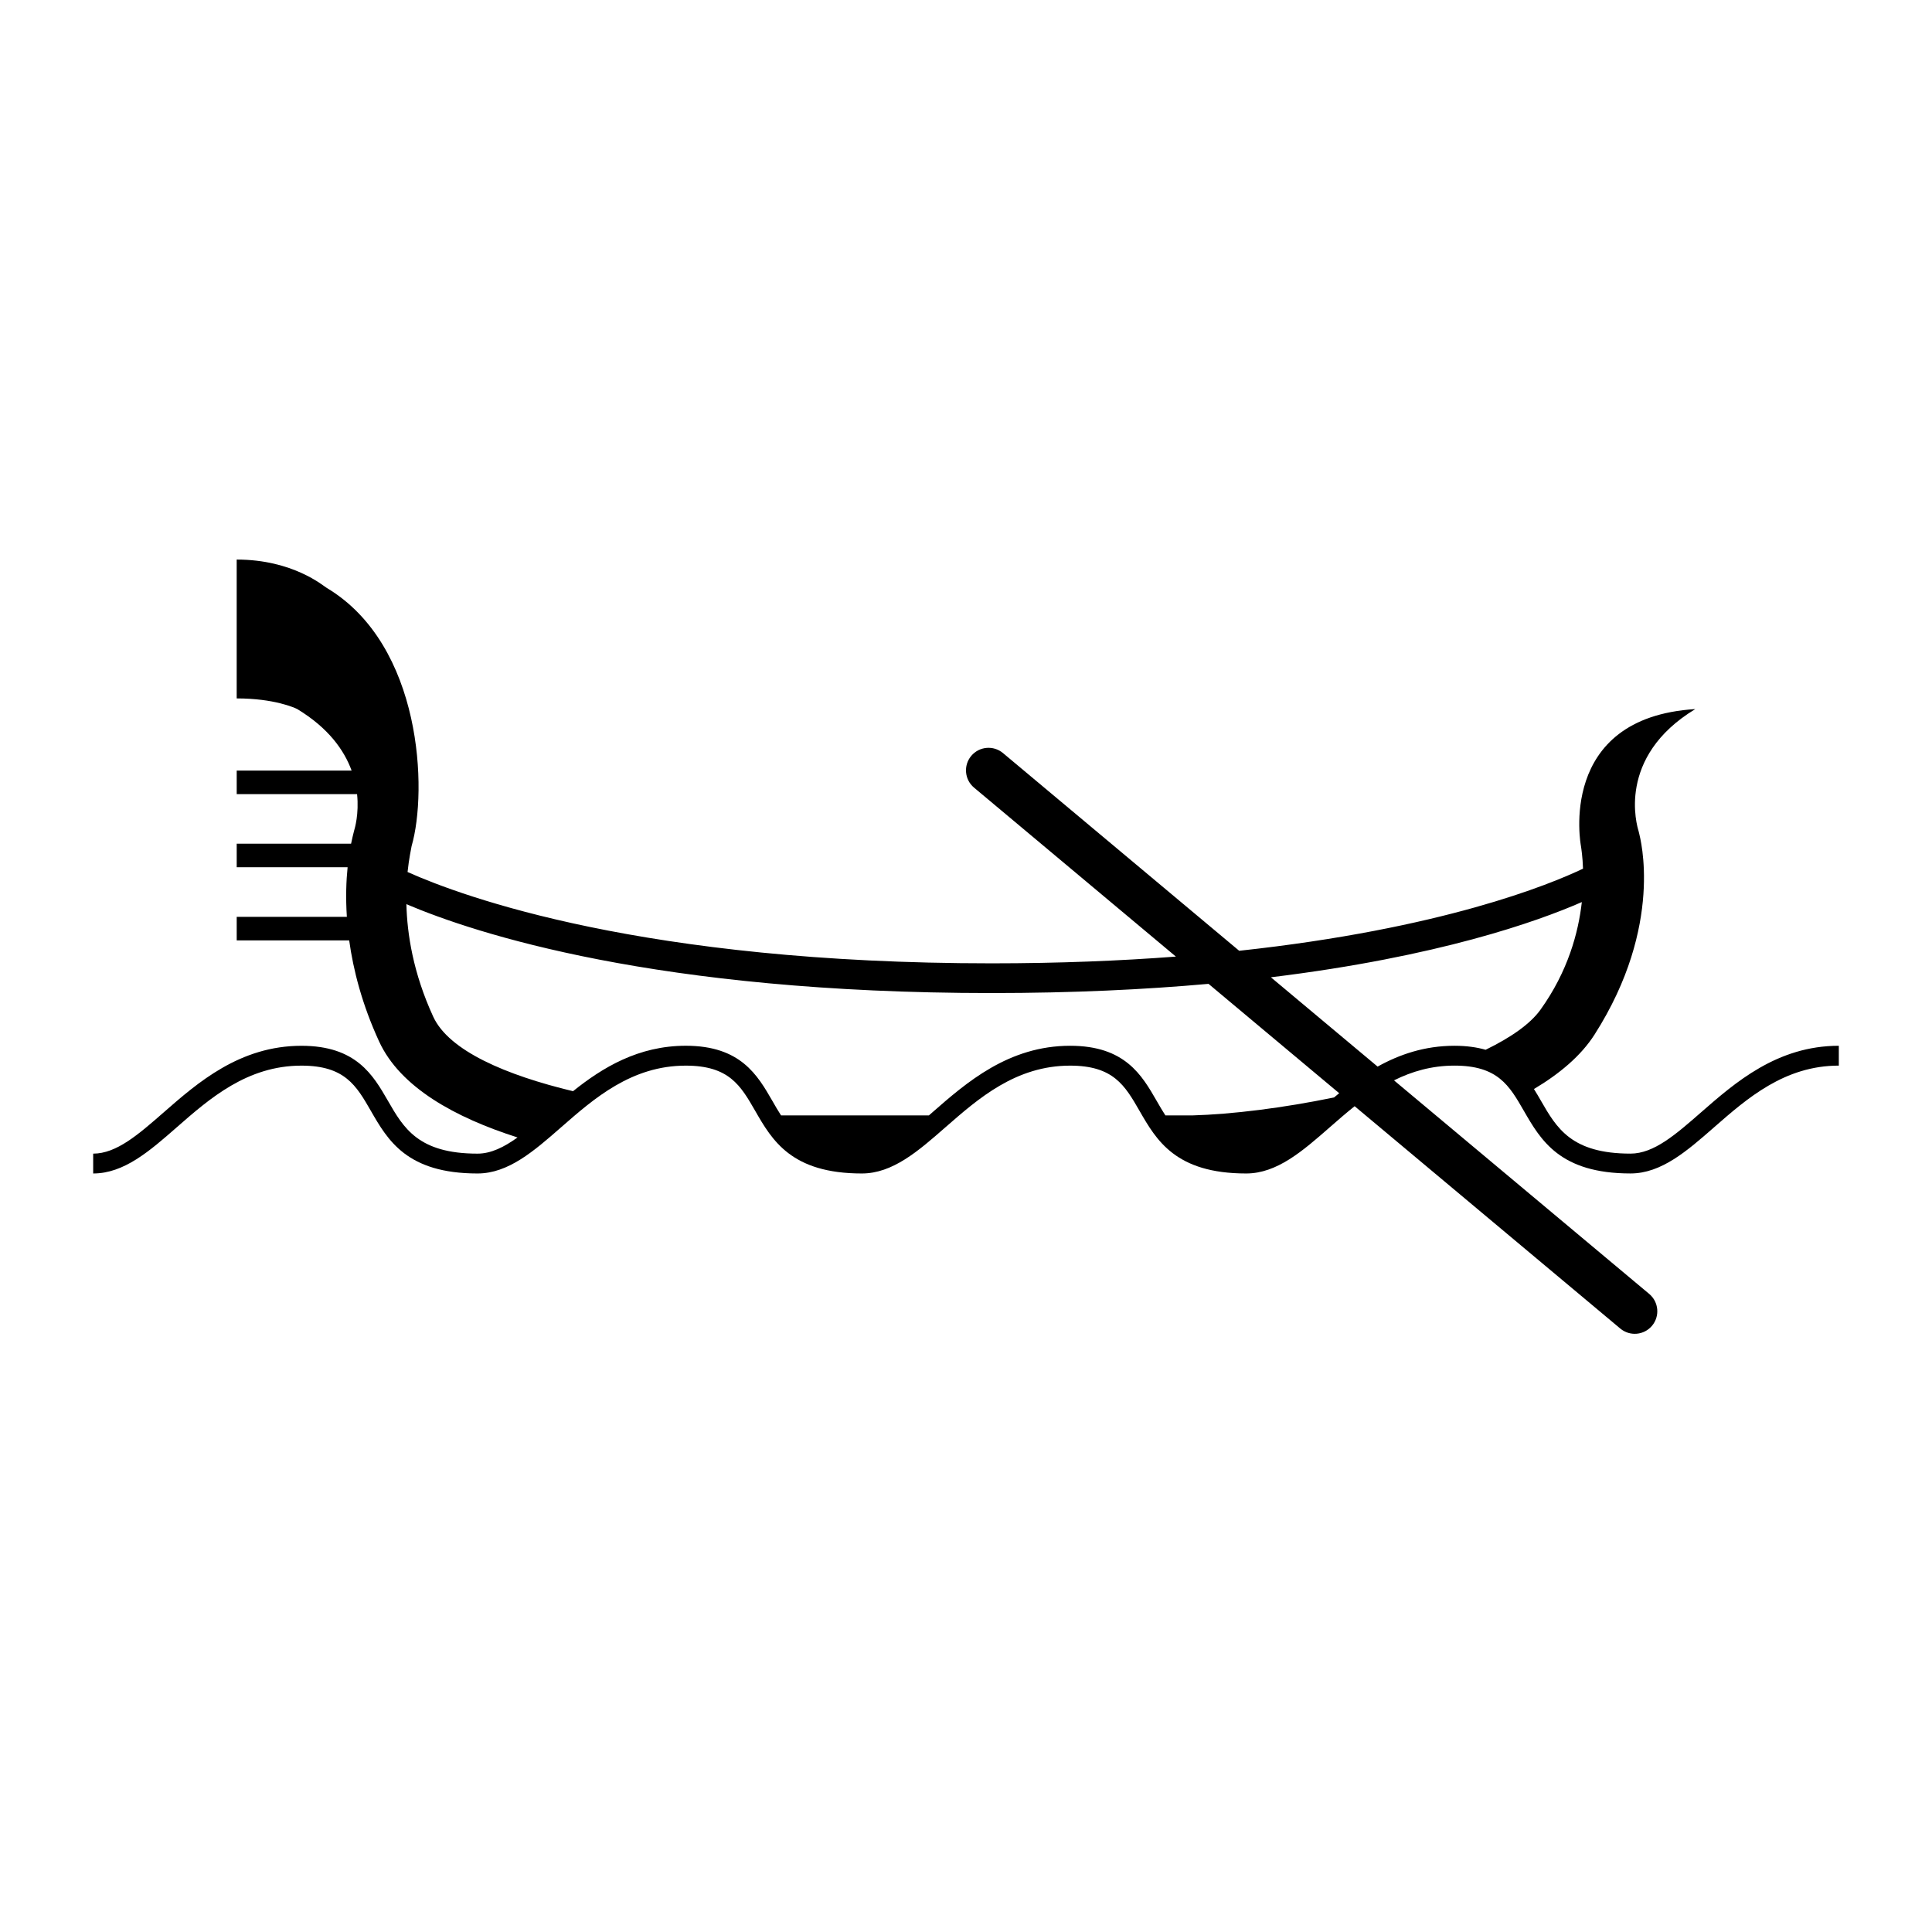
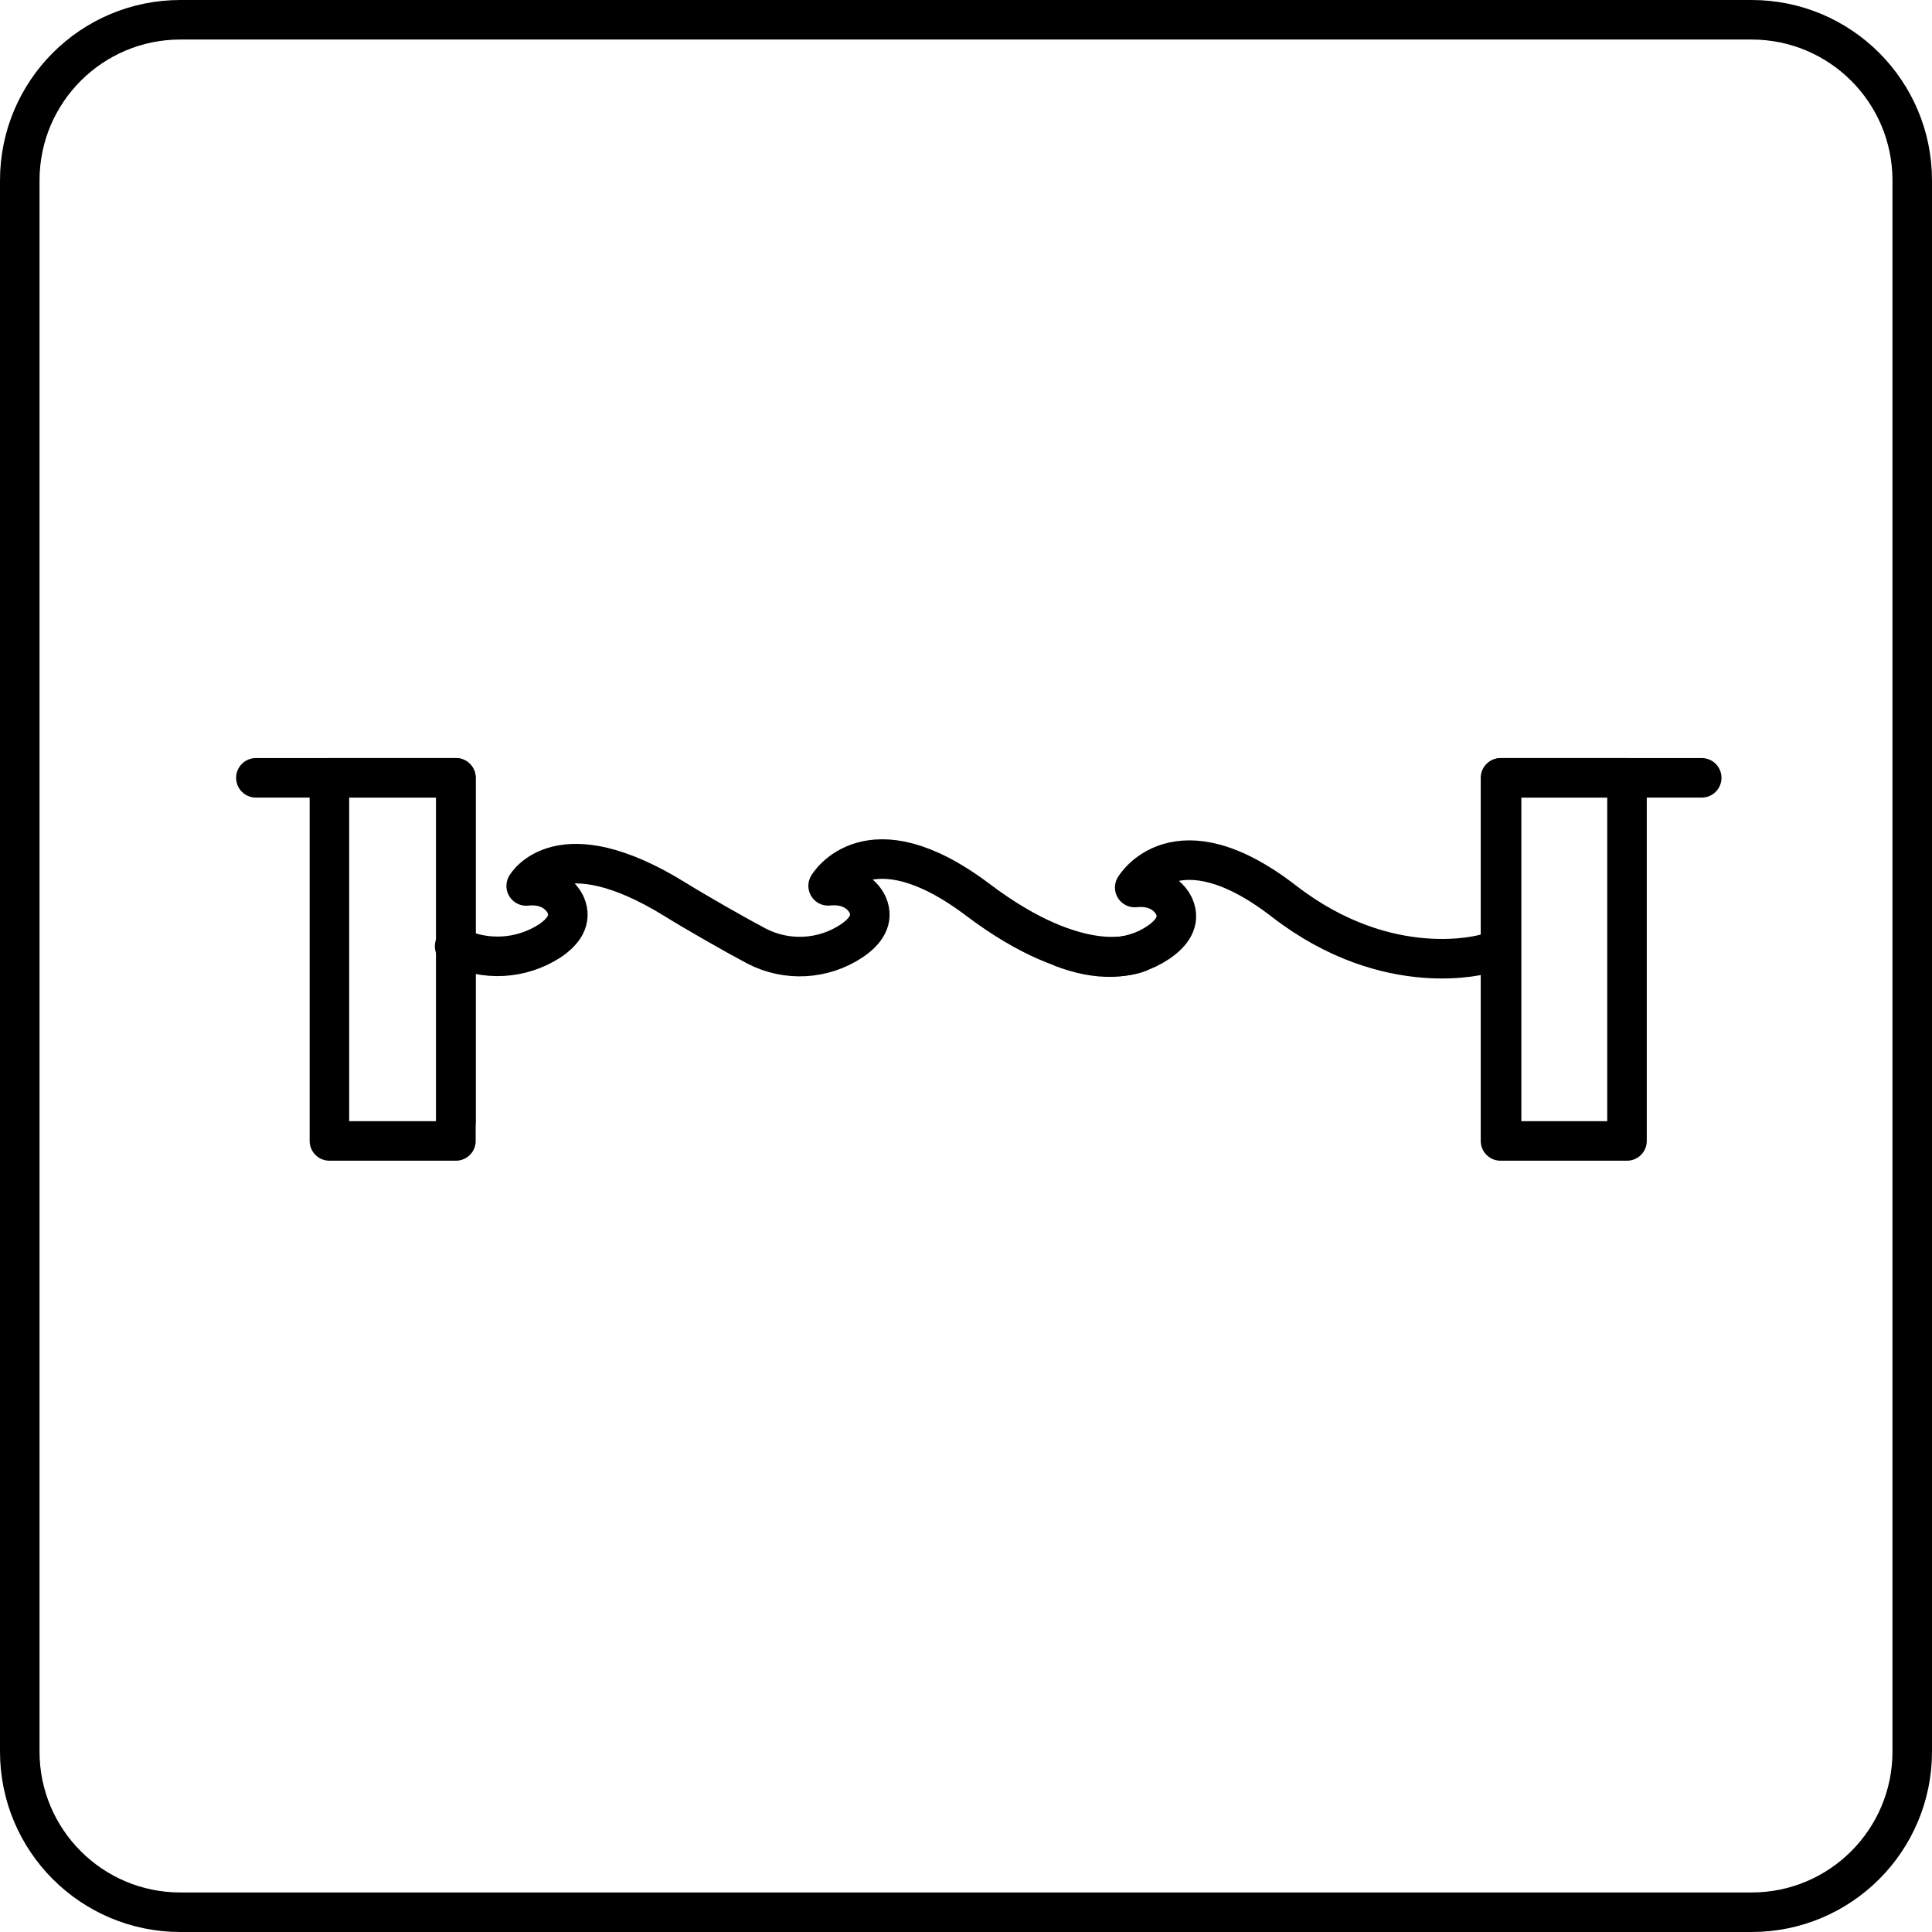
- <svg xmlns="http://www.w3.org/2000/svg" version="1.1" x="0px" y="0px" viewBox="0 1 100 100" enable-background="new 0 0 100 100" width="500px" height="500px" style="width: 100%; height: 100%;">
-   <path d="M88.05,58.572c-1.311,1.146-2.444,2.139-3.654,2.139c-3.061,0-3.824-1.324-4.633-2.729c-0.116-0.202-0.237-0.41-0.366-0.614  c1.34-0.798,2.44-1.729,3.134-2.815c3.627-5.68,2.352-10.212,2.314-10.405l-0.037-0.148c-0.069-0.235-1.168-3.81,2.94-6.298  c-7.199,0.443-5.918,7.093-5.918,7.093c0.02,0.133,0.086,0.554,0.107,1.167c-1.713,0.817-7.291,3.116-17.797,4.25L51.915,39.979  c-0.495-0.414-1.229-0.349-1.644,0.146c-0.413,0.493-0.348,1.23,0.146,1.643l10.447,8.745c-2.863,0.218-6.035,0.349-9.539,0.349  c-18.003,0-27.371-3.446-30.23-4.727c0.075-0.721,0.188-1.191,0.209-1.341c0.831-2.859,0.553-10.409-4.394-13.365  c-0.17-0.097-1.745-1.466-4.659-1.466v7.187c1.949,0,3.007,0.487,3.135,0.551c1.621,0.982,2.43,2.134,2.813,3.183h-5.947v1.219h6.23  c0.108,1.032-0.123,1.792-0.154,1.896l-0.037,0.148c-0.007,0.035-0.058,0.217-0.119,0.522h-5.92v1.22h5.74  c-0.071,0.687-0.104,1.555-0.039,2.567h-5.701v1.219h5.822c0.212,1.536,0.666,3.311,1.549,5.232c1.095,2.382,3.95,3.942,7.164,4.967  c-0.697,0.501-1.371,0.838-2.07,0.838c-3.063,0-3.825-1.324-4.634-2.729c-0.771-1.336-1.644-2.853-4.479-2.853  c-3.191,0-5.373,1.909-7.127,3.443c-1.312,1.146-2.445,2.139-3.654,2.139v1.027c1.596,0,2.924-1.162,4.33-2.394  c1.709-1.495,3.646-3.188,6.451-3.188c2.242,0,2.837,1.03,3.59,2.338c0.875,1.521,1.867,3.244,5.523,3.244  c1.594,0,2.923-1.162,4.33-2.394c1.708-1.495,3.645-3.188,6.449-3.188c2.243,0,2.838,1.03,3.591,2.338  c0.875,1.521,1.868,3.244,5.522,3.244c1.596,0,2.924-1.162,4.33-2.394c1.709-1.495,3.645-3.188,6.451-3.188  c2.241,0,2.837,1.03,3.59,2.338c0.875,1.521,1.867,3.244,5.522,3.244c1.595,0,2.924-1.162,4.33-2.394  c0.411-0.359,0.837-0.732,1.284-1.088l13.75,11.509c0.495,0.413,1.23,0.348,1.644-0.146c0.413-0.494,0.348-1.229-0.145-1.645  L72.153,56.919c0.922-0.461,1.948-0.763,3.131-0.763c2.242,0,2.837,1.03,3.589,2.338c0.877,1.521,1.868,3.244,5.522,3.244  c1.596,0,2.924-1.162,4.331-2.394c1.709-1.495,3.644-3.188,6.451-3.188v-1.027C91.985,55.129,89.805,57.038,88.05,58.572z   M55.391,55.129c-3.192,0-5.373,1.909-7.127,3.443c-0.063,0.056-0.123,0.107-0.186,0.162h-7.65  c-0.158-0.243-0.305-0.496-0.451-0.753c-0.771-1.336-1.645-2.853-4.48-2.853c-2.455,0-4.313,1.13-5.837,2.352  c-3.462-0.83-6.425-2.09-7.238-3.86c-1.039-2.261-1.349-4.279-1.387-5.82C24.59,49.313,33.974,52.4,51.326,52.4  c4.199,0,7.93-0.181,11.227-0.476l6.763,5.66c-0.09,0.074-0.179,0.146-0.266,0.22c-2.634,0.543-5.275,0.872-7.342,0.93h-1.387  c-0.158-0.243-0.305-0.496-0.452-0.753C59.1,56.646,58.227,55.129,55.391,55.129z M71.305,56.207l-5.524-4.623  c8.688-1.061,13.804-2.891,16.094-3.893c-0.176,1.571-0.715,3.586-2.142,5.574c-0.536,0.745-1.545,1.442-2.837,2.071  c-0.457-0.13-0.984-0.207-1.611-0.207C73.743,55.129,72.439,55.576,71.305,56.207z" />
+ <svg xmlns="http://www.w3.org/2000/svg" id="Livello_2" data-name="Livello 2" viewBox="0 0 195.48 195.48">
+   <defs>
+     <style>.cls-1,.cls-2{fill:none;stroke:#000;stroke-width:4px;}.cls-1{stroke-linecap:round;stroke-linejoin:round;}.cls-2{stroke-miterlimit:10;}</style>
+   </defs>
+   <polyline class="cls-1" points="25.89 78.7 46.13 78.7 46.13 113.49" />
+   <polyline class="cls-1" points="172.18 78.7 151.93 78.7 151.93 113.49" />
+   <path class="cls-1" d="M46,95.74a9.72,9.72,0,0,0,9.61-.53c1.38-.92,2.28-2.13,1.63-3.64,0,0-.89-2.25-4-1.93,0,0,3.35-5.9,15.11,1.39,2.08,1.29,6.12,3.6,8.21,4.7a9.49,9.49,0,0,0,9.61-.53c1.38-.93,2.28-2.14,1.62-3.64,0,0-.88-2.25-4-1.93,0,0,4.06-6.94,15.12,1.39,10.59,8,16.27,5.36,16.27,5.36" />
+   <path class="cls-1" d="M107.57,95.9c3.38,1.29,6.76,1.38,9.61-.53,1.38-.93,2.28-2.14,1.63-3.64,0,0-.88-2.25-4-1.93,0,0,4.16-7.08,15.11,1.39,10.62,8.21,20.33,5.32,20.33,5.32" />
+   <rect class="cls-1" x="33.33" y="78.7" width="12.8" height="36.74" />
+   <rect class="cls-1" x="151.82" y="78.7" width="12.8" height="36.74" />
+   <rect class="cls-2" x="2" y="2" width="191.48" height="191.48" rx="16.25" ry="16.25" />
</svg>
